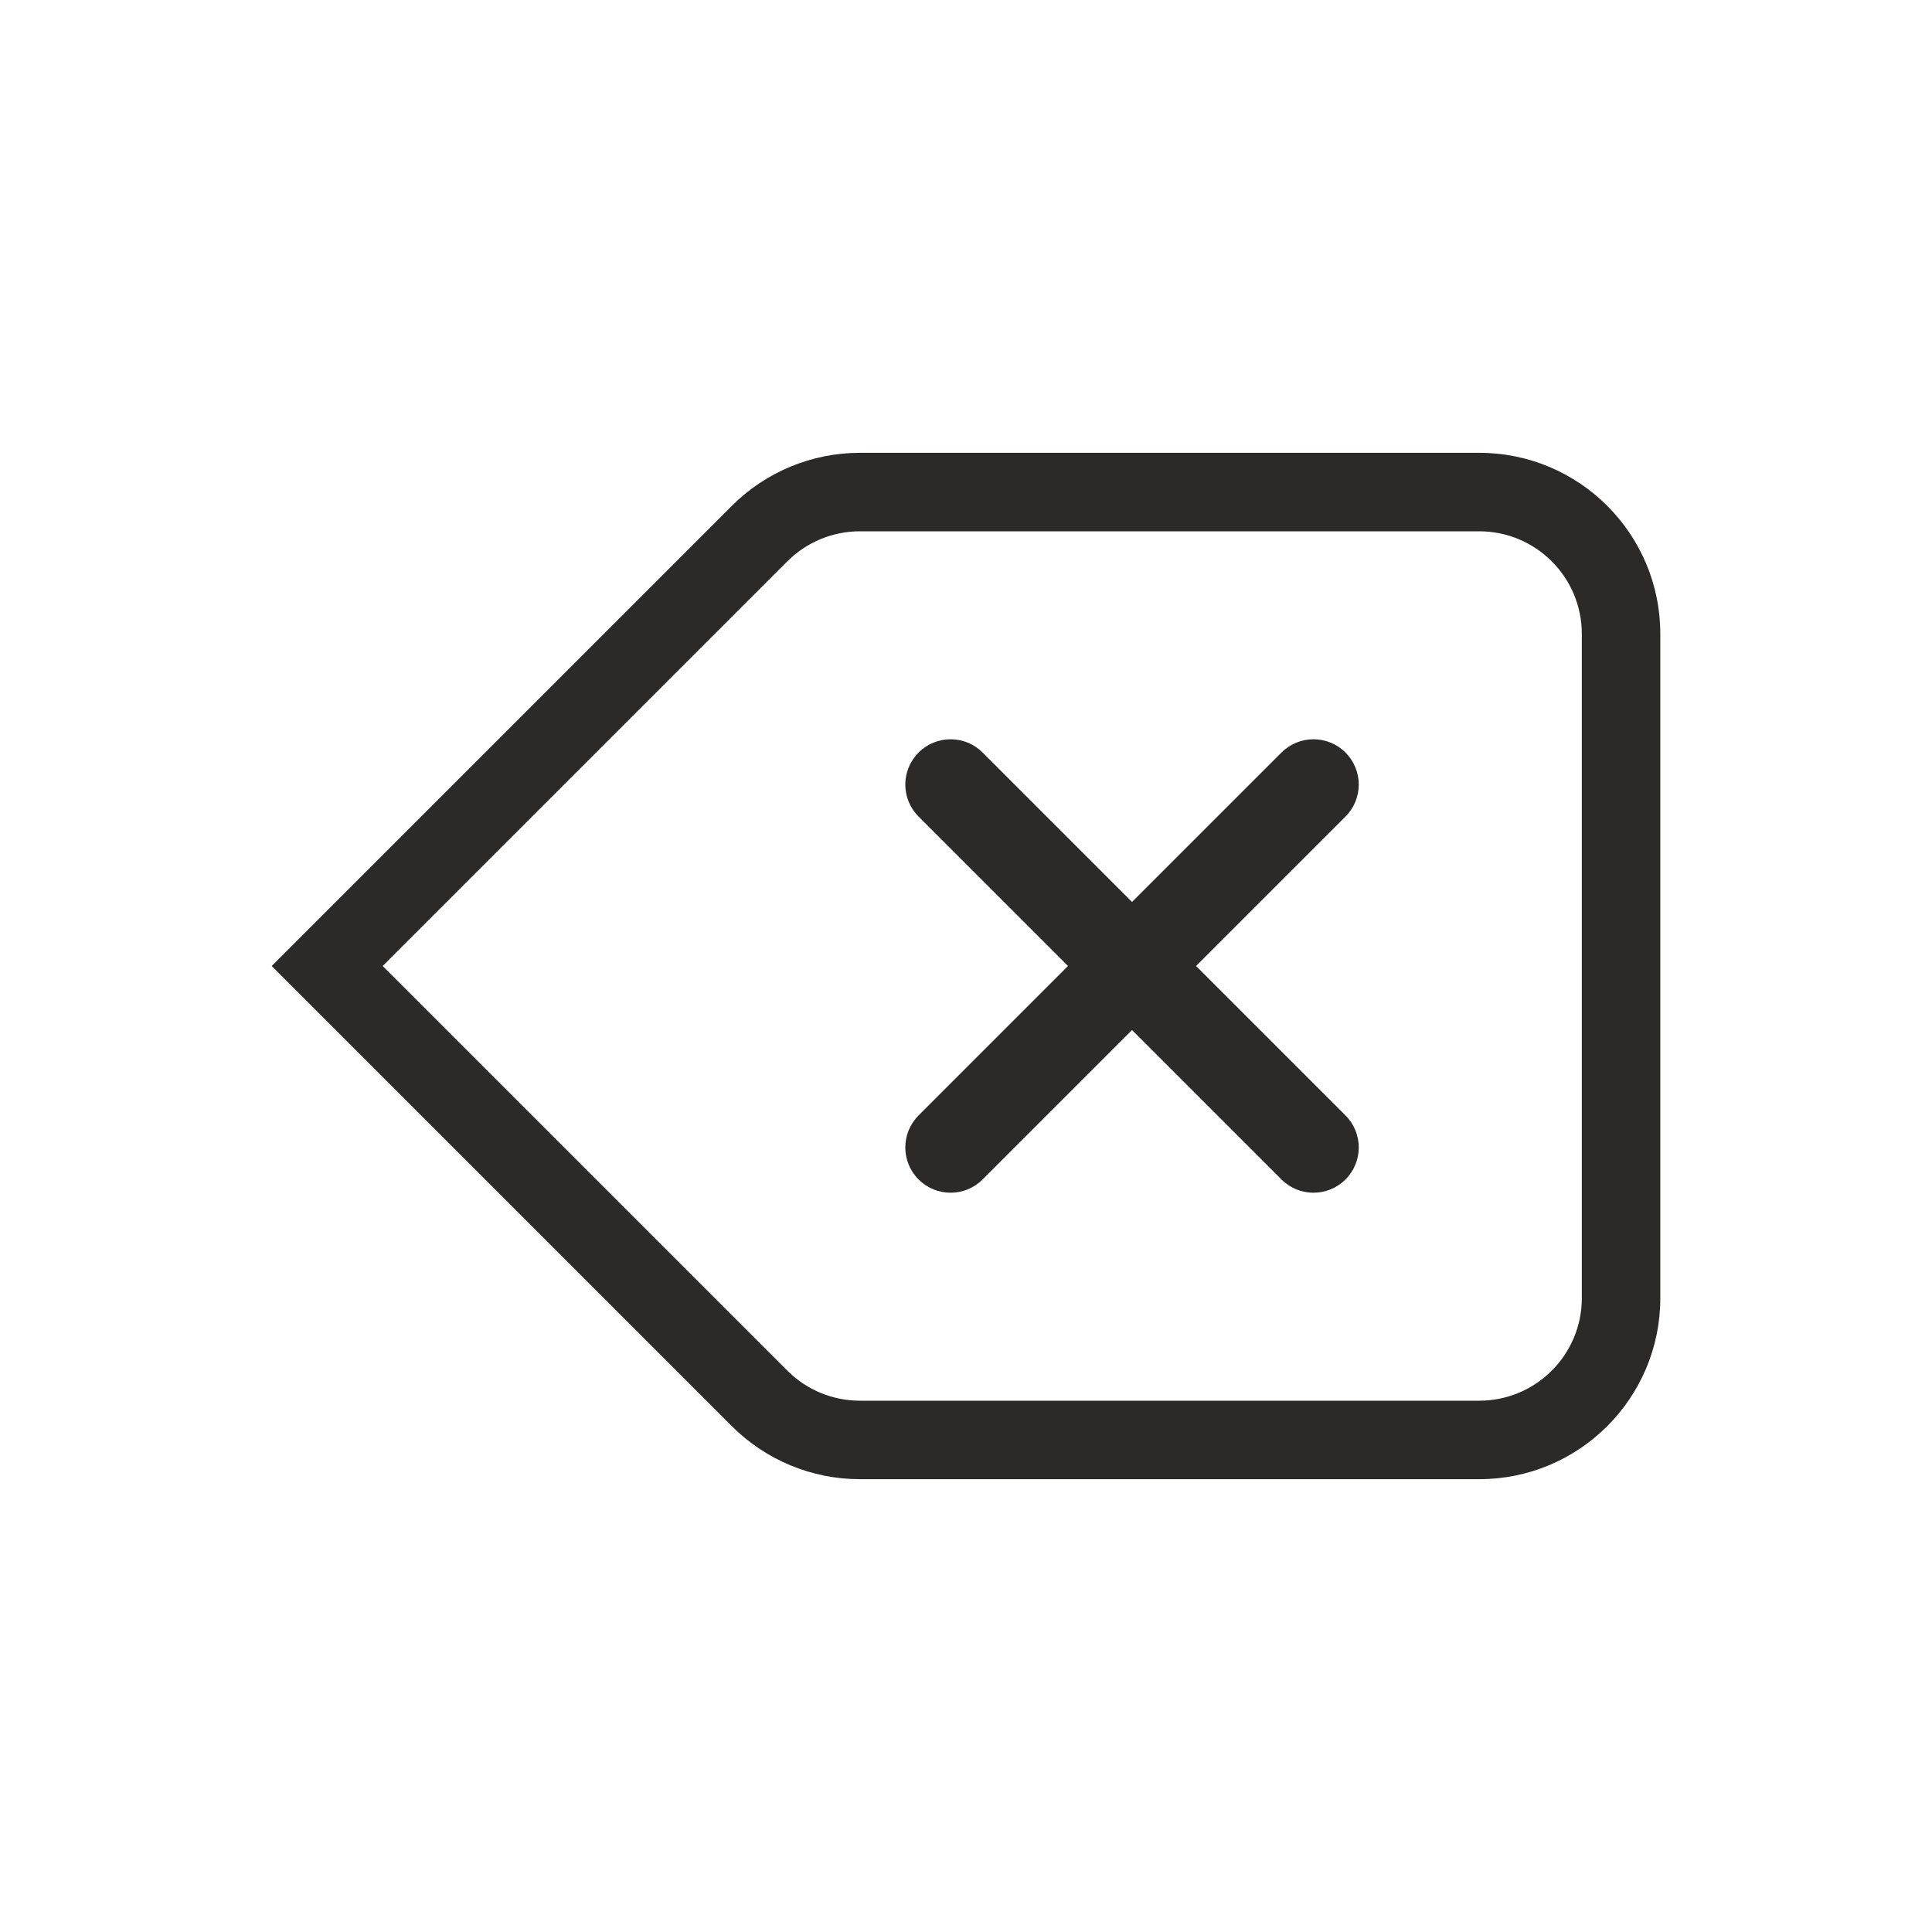
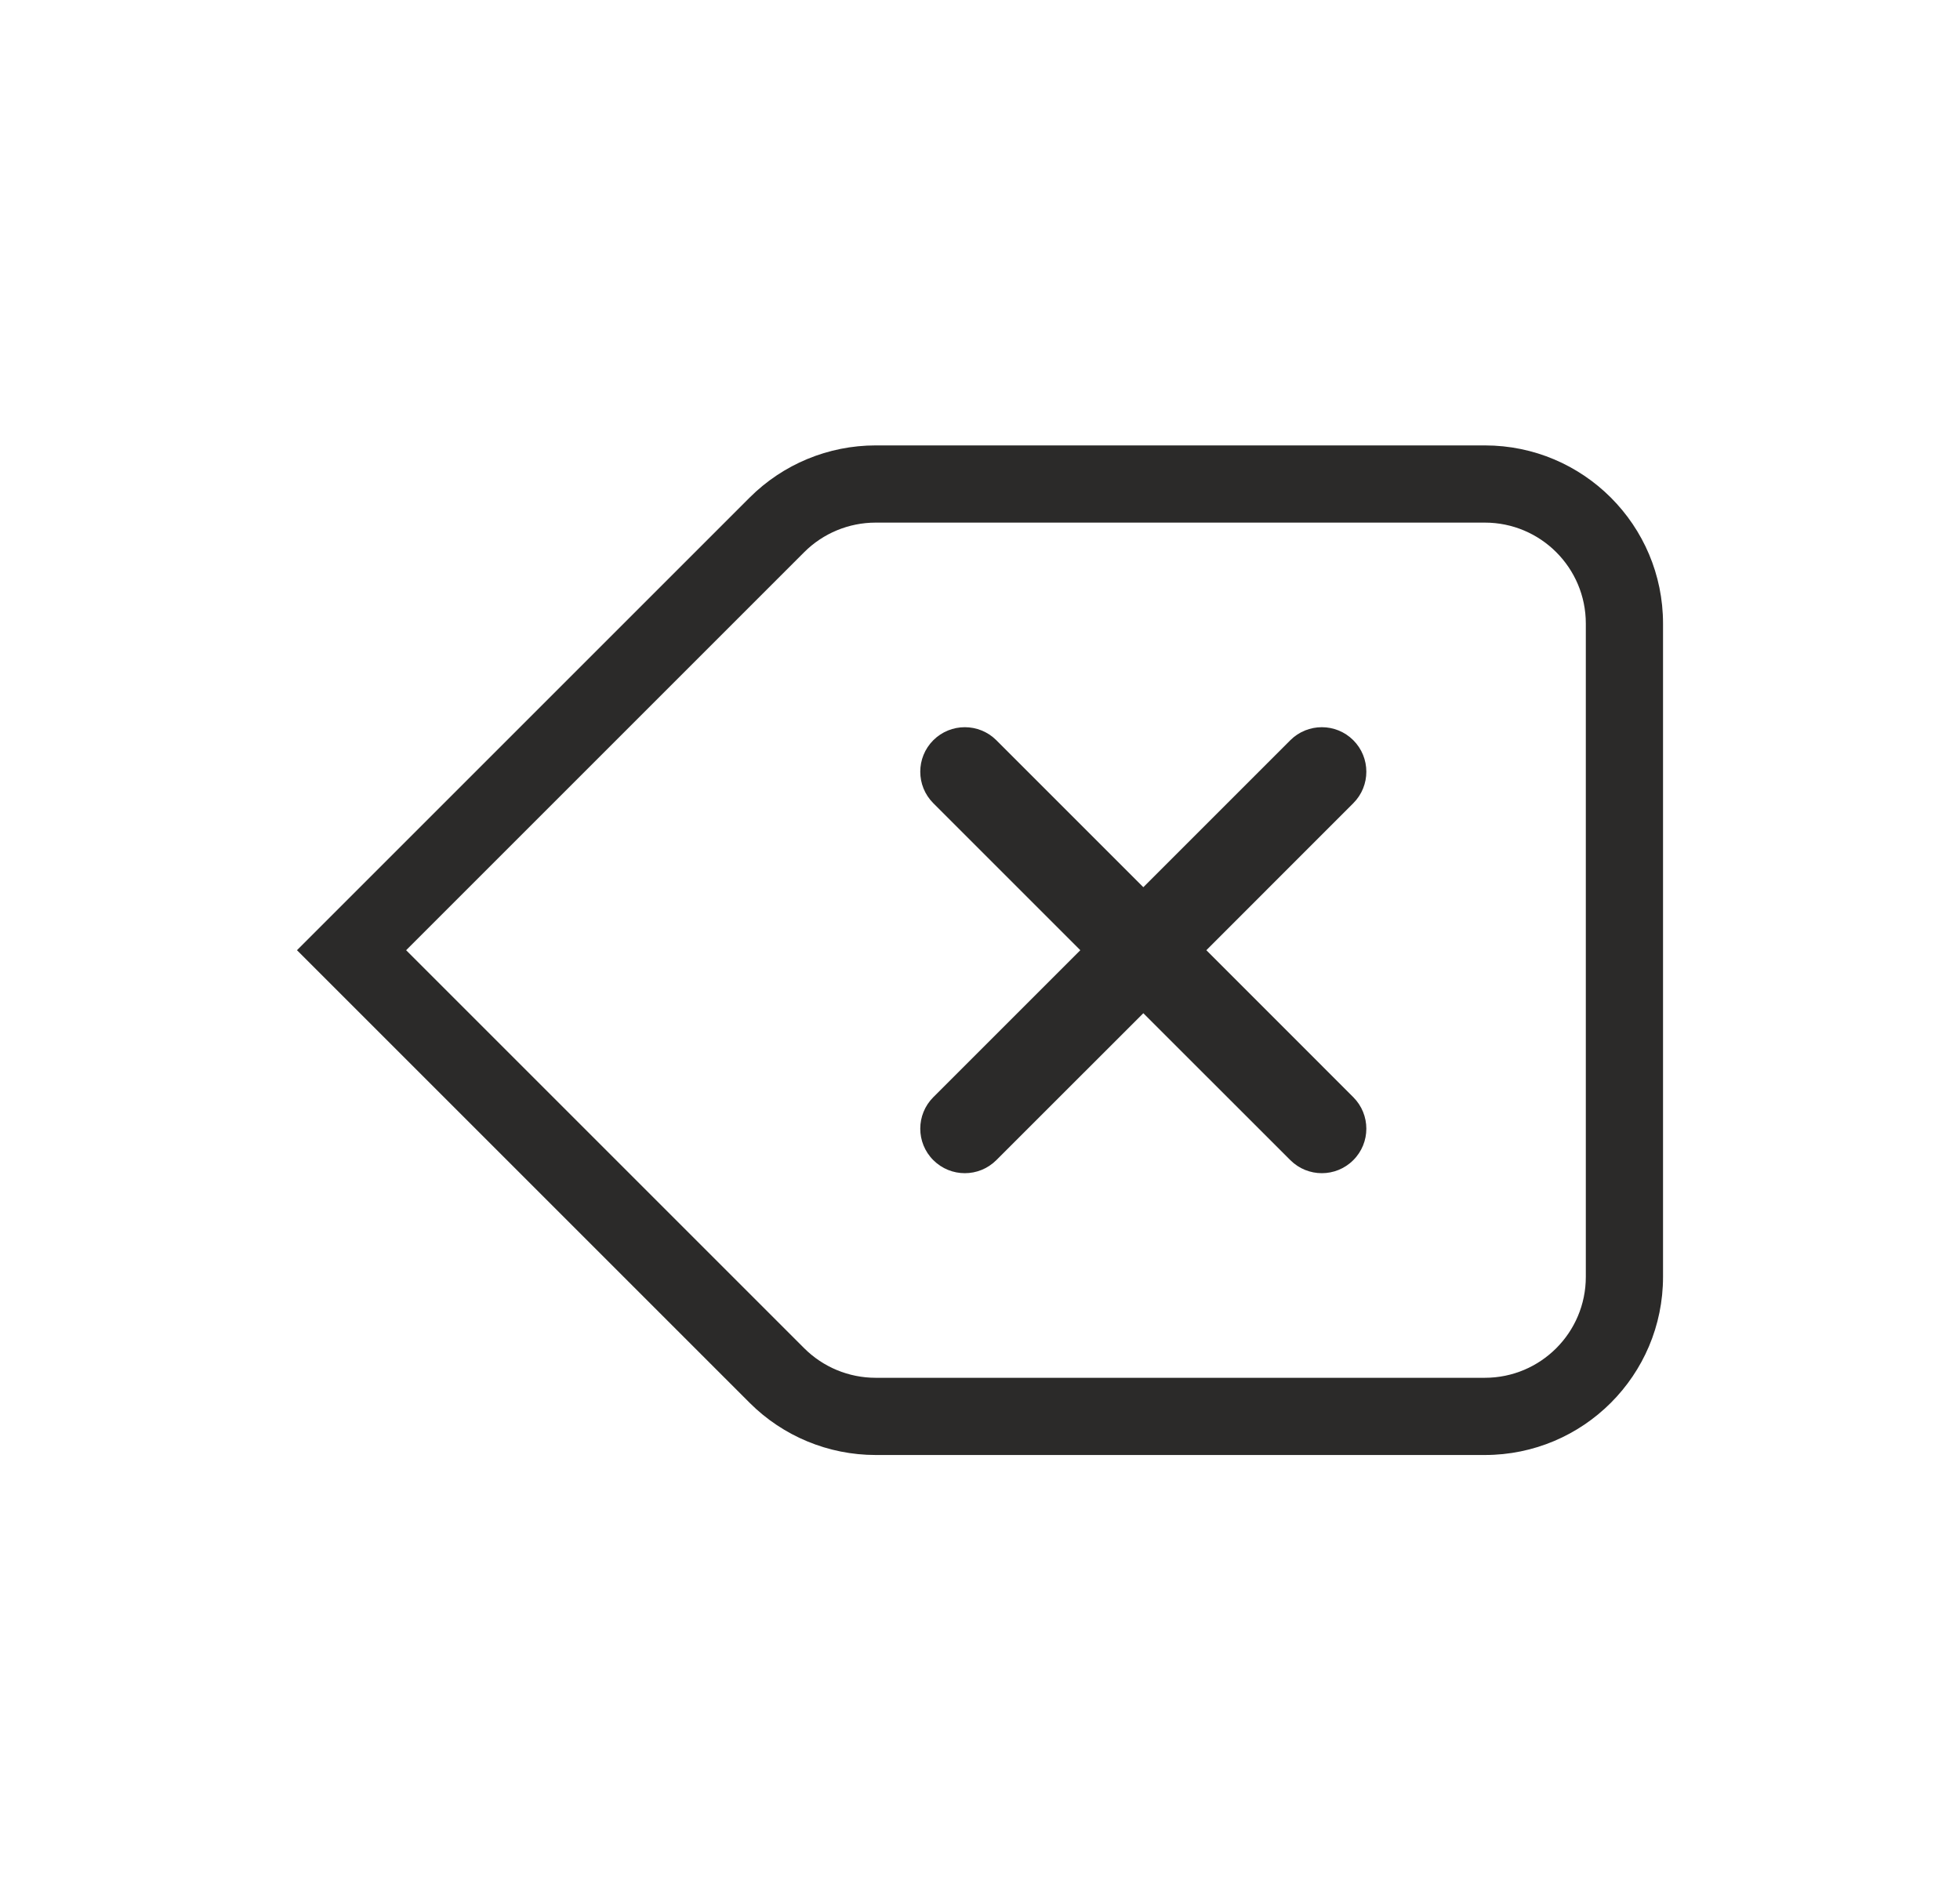
- <svg xmlns="http://www.w3.org/2000/svg" width="64" height="64" viewBox="0 0 64 64" fill="none">
-   <path d="M30.429 27.05C29.843 26.465 29.843 25.515 30.429 24.929C31.015 24.343 31.964 24.343 32.55 24.929L37.5 29.879L42.45 24.929C43.035 24.343 43.985 24.343 44.571 24.929C45.157 25.515 45.157 26.465 44.571 27.05L39.621 32L44.571 36.95C45.157 37.535 45.157 38.485 44.571 39.071C43.985 39.657 43.035 39.657 42.45 39.071L37.5 34.121L32.55 39.071C31.964 39.657 31.015 39.657 30.429 39.071C29.843 38.485 29.843 37.535 30.429 36.95L35.379 32L30.429 27.05Z" fill="#2B2A29" />
-   <path fill-rule="evenodd" clip-rule="evenodd" d="M24.243 16.757L9 32L24.243 47.243C25.368 48.368 26.894 49 28.485 49H49C52.314 49 55 46.314 55 43V21C55 17.686 52.314 15 49 15H28.485C26.894 15 25.368 15.632 24.243 16.757ZM49 46.4H28.485C27.584 46.4 26.719 46.042 26.081 45.404L12.677 32L26.081 18.596C26.719 17.958 27.584 17.6 28.485 17.6H49C50.878 17.6 52.4 19.122 52.4 21V43C52.4 44.878 50.878 46.4 49 46.4Z" fill="#2B2A29" />
+ <svg xmlns="http://www.w3.org/2000/svg" width="33" height="32" viewBox="0 0 33 32" fill="none">
+   <path d="M15.714 13.525C15.421 13.232 15.421 12.757 15.714 12.464C16.007 12.172 16.482 12.172 16.775 12.464L19.25 14.939L21.725 12.464C22.018 12.172 22.493 12.172 22.785 12.464C23.078 12.757 23.078 13.232 22.785 13.525L20.311 16L22.785 18.475C23.078 18.768 23.078 19.243 22.785 19.535C22.493 19.828 22.018 19.828 21.725 19.535L19.25 17.061L16.775 19.535C16.482 19.828 16.007 19.828 15.714 19.535C15.421 19.243 15.421 18.768 15.714 18.475L18.189 16L15.714 13.525Z" fill="#2B2A29" />
+   <path fill-rule="evenodd" clip-rule="evenodd" d="M12.621 8.379L5 16L12.621 23.621C13.184 24.184 13.947 24.5 14.743 24.5H25C26.657 24.5 28 23.157 28 21.5V10.5C28 8.843 26.657 7.5 25 7.5H14.743C13.947 7.5 13.184 7.816 12.621 8.379ZM25 23.2H14.743C14.292 23.2 13.859 23.021 13.54 22.702L6.838 16L13.54 9.298C13.859 8.979 14.292 8.8 14.743 8.8H25C25.939 8.8 26.7 9.561 26.7 10.5V21.5C26.7 22.439 25.939 23.2 25 23.2Z" fill="#2B2A29" />
</svg>
